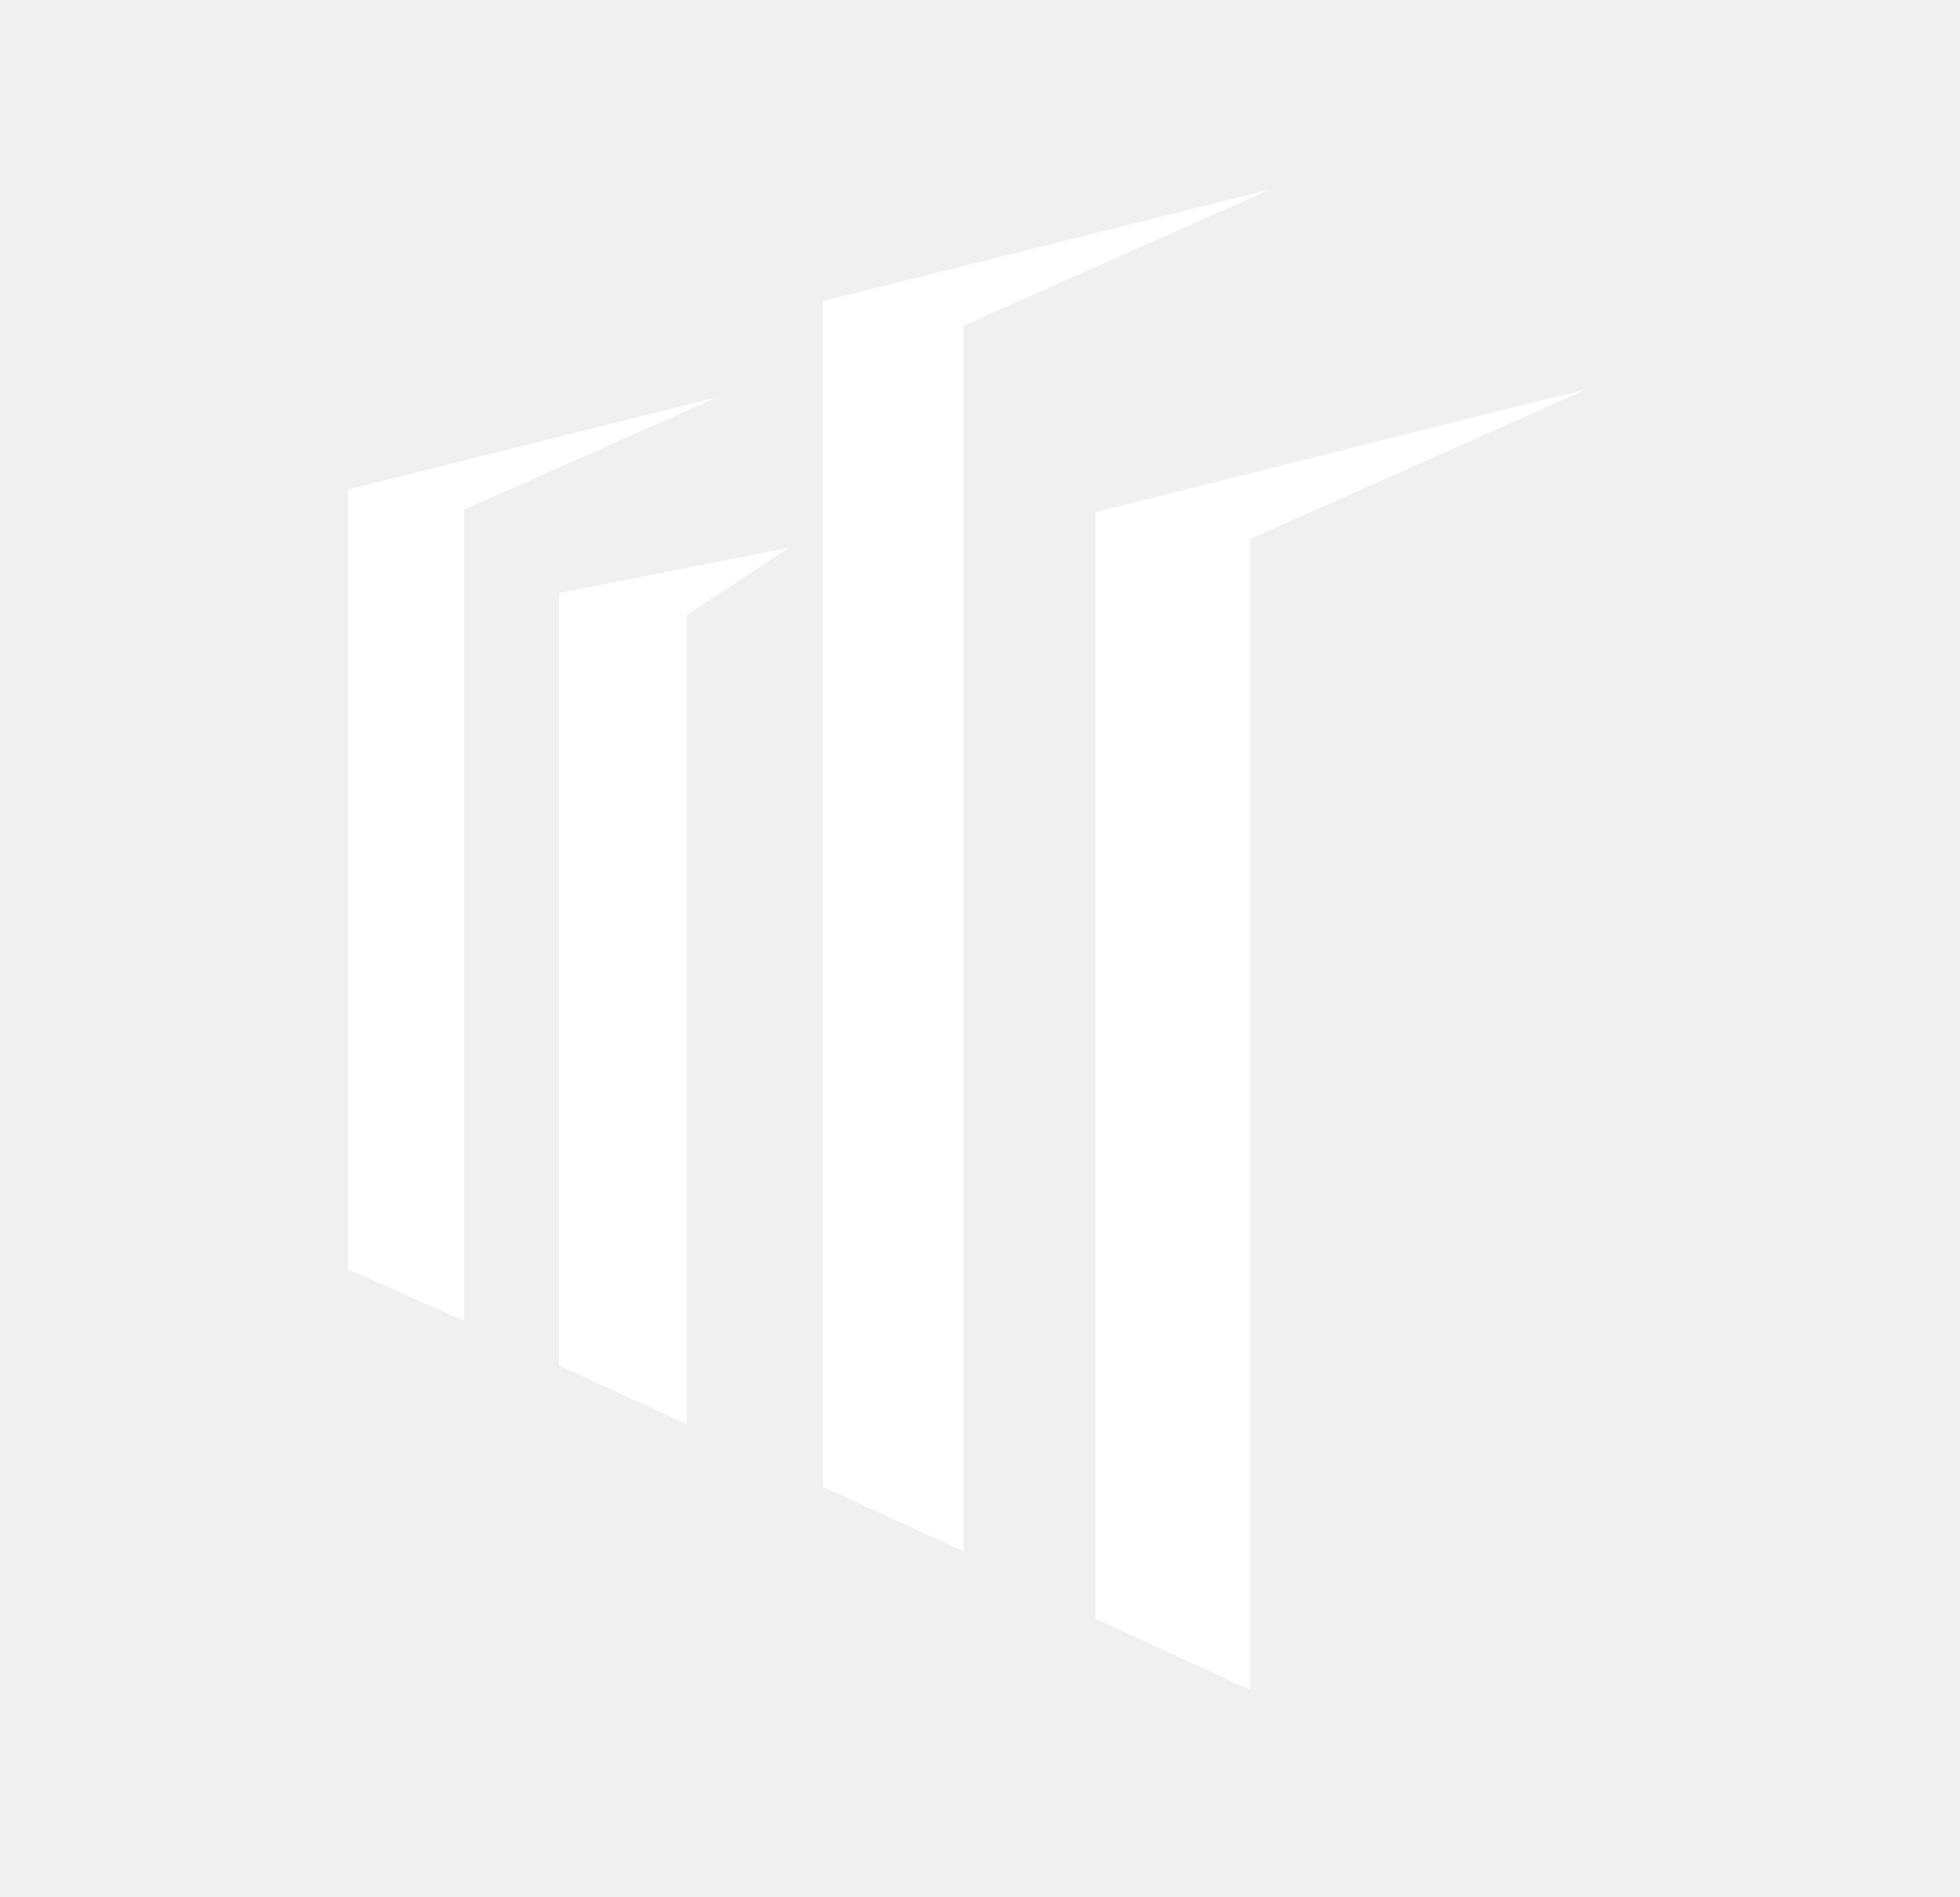
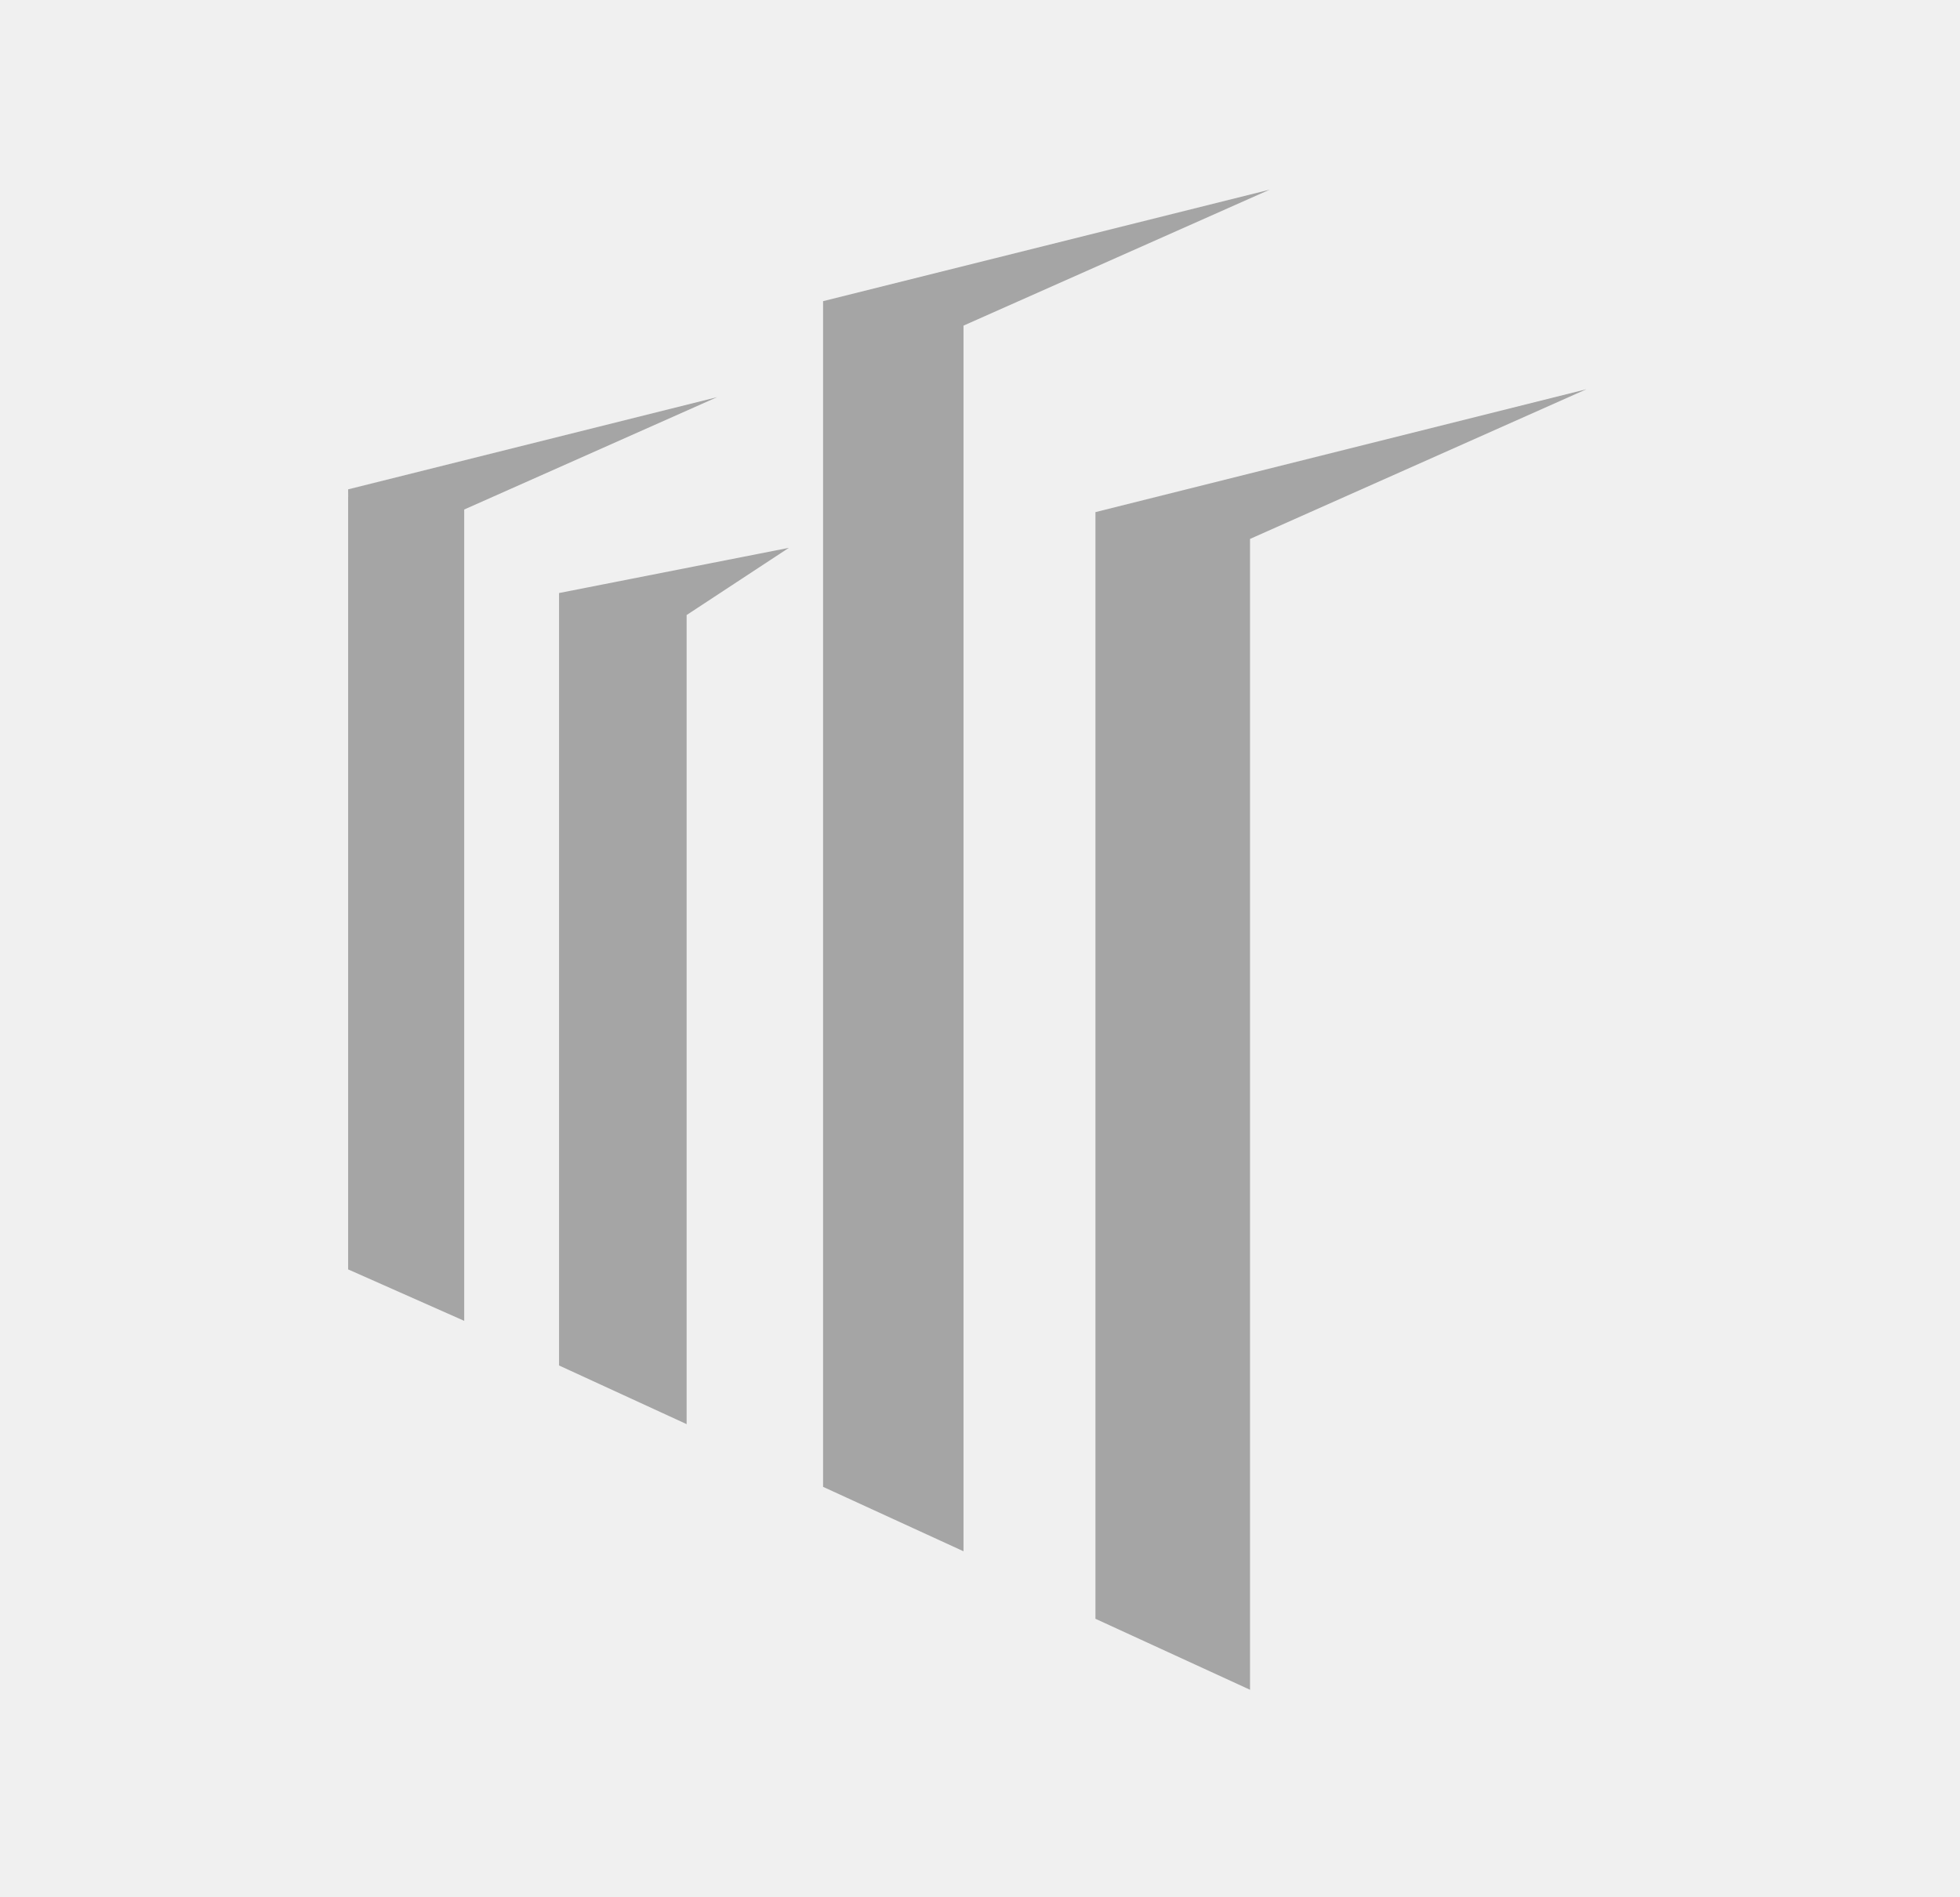
<svg xmlns="http://www.w3.org/2000/svg" width="31" height="30" viewBox="0 0 31 30" fill="none">
-   <path d="M11.343 6.282L7.342 8.06V20.894L5.506 20.08V7.86H5.507L5.506 7.741L11.343 6.282Z" fill="white" />
-   <path d="M12.477 8.666L10.86 9.729V22.528L8.842 21.6V9.512V9.381L12.477 8.666Z" fill="white" />
-   <path d="M20.082 3L15.239 5.151V24.539L13.018 23.52V4.91V4.764L20.082 3Z" fill="white" />
-   <path d="M25.092 6.157L19.771 8.525V26.73L17.326 25.607V8.259V8.101L25.092 6.157Z" fill="white" />
+   <path d="M11.343 6.282L7.342 8.06V20.894L5.506 20.08V7.86H5.507L5.506 7.741L11.343 6.282Z" fill="#A5A5A5" />
+   <path d="M12.477 8.666L10.86 9.729V22.528L8.842 21.6V9.512V9.381L12.477 8.666Z" fill="#A5A5A5" />
+   <path d="M20.082 3L15.239 5.151V24.539L13.018 23.52V4.91V4.764L20.082 3Z" fill="#A5A5A5" />
+   <path d="M25.092 6.157L19.771 8.525V26.73L17.326 25.607V8.259V8.101L25.092 6.157Z" fill="#A5A5A5" />
</svg>
